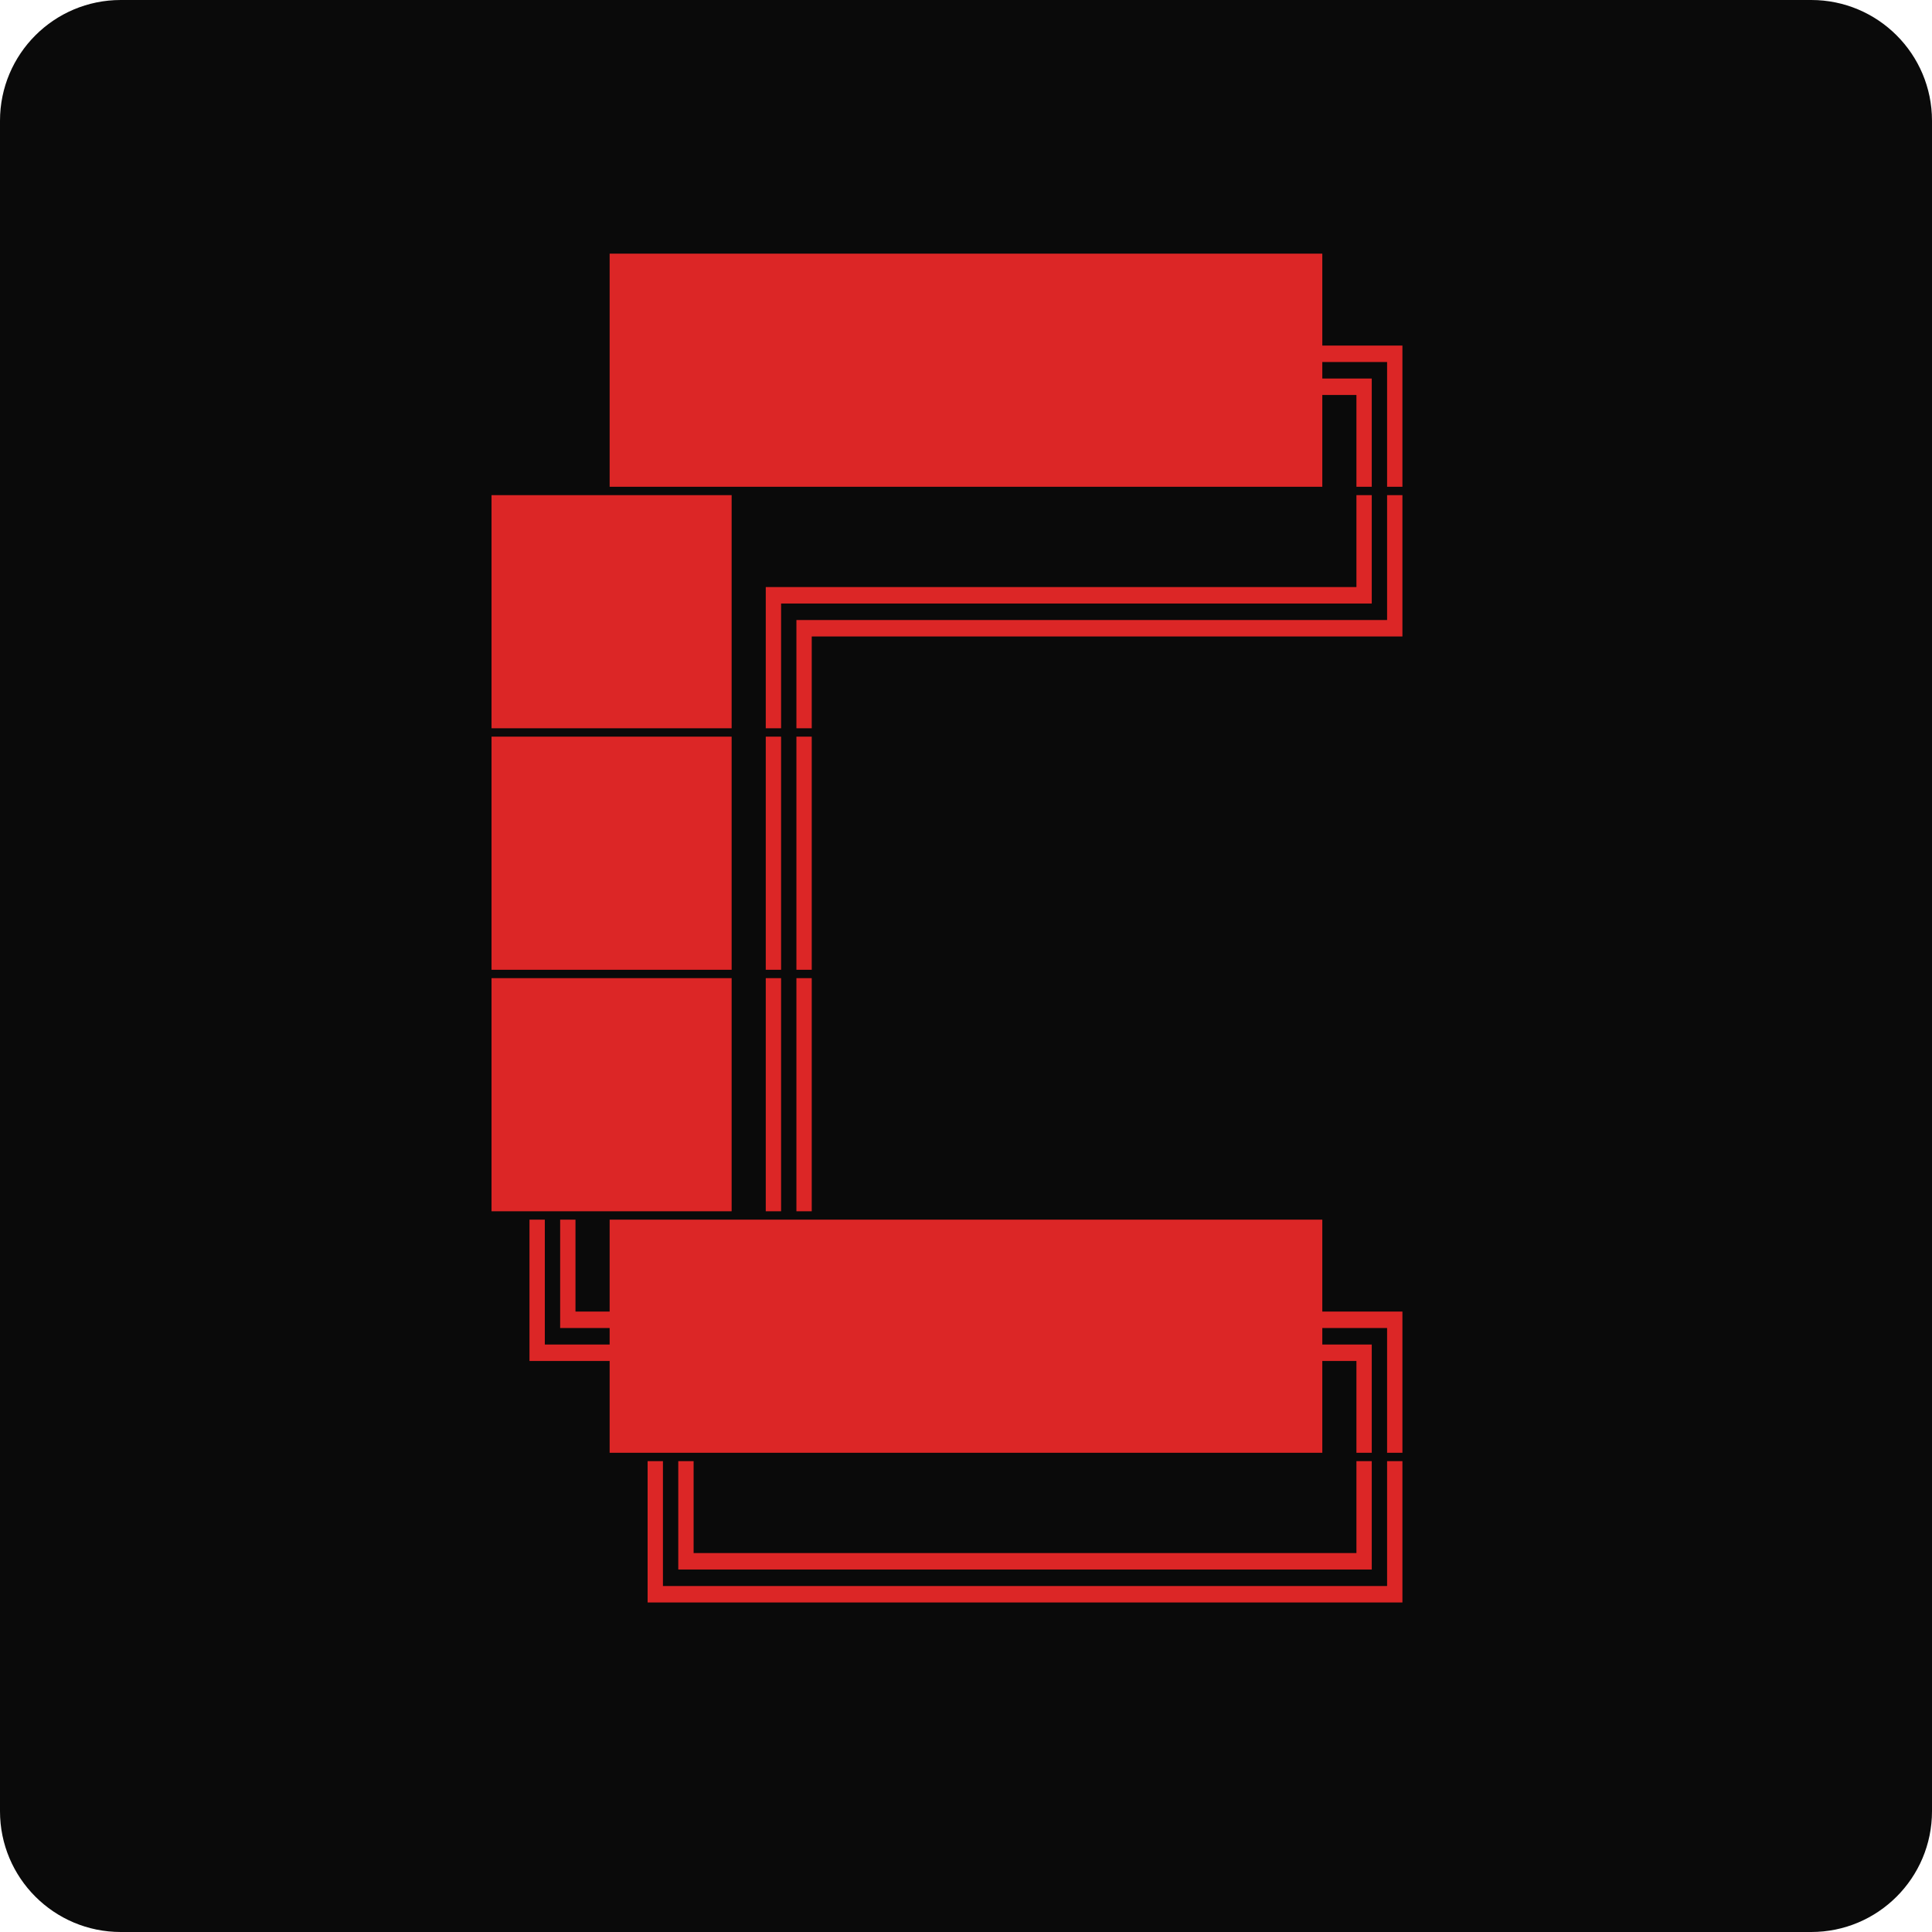
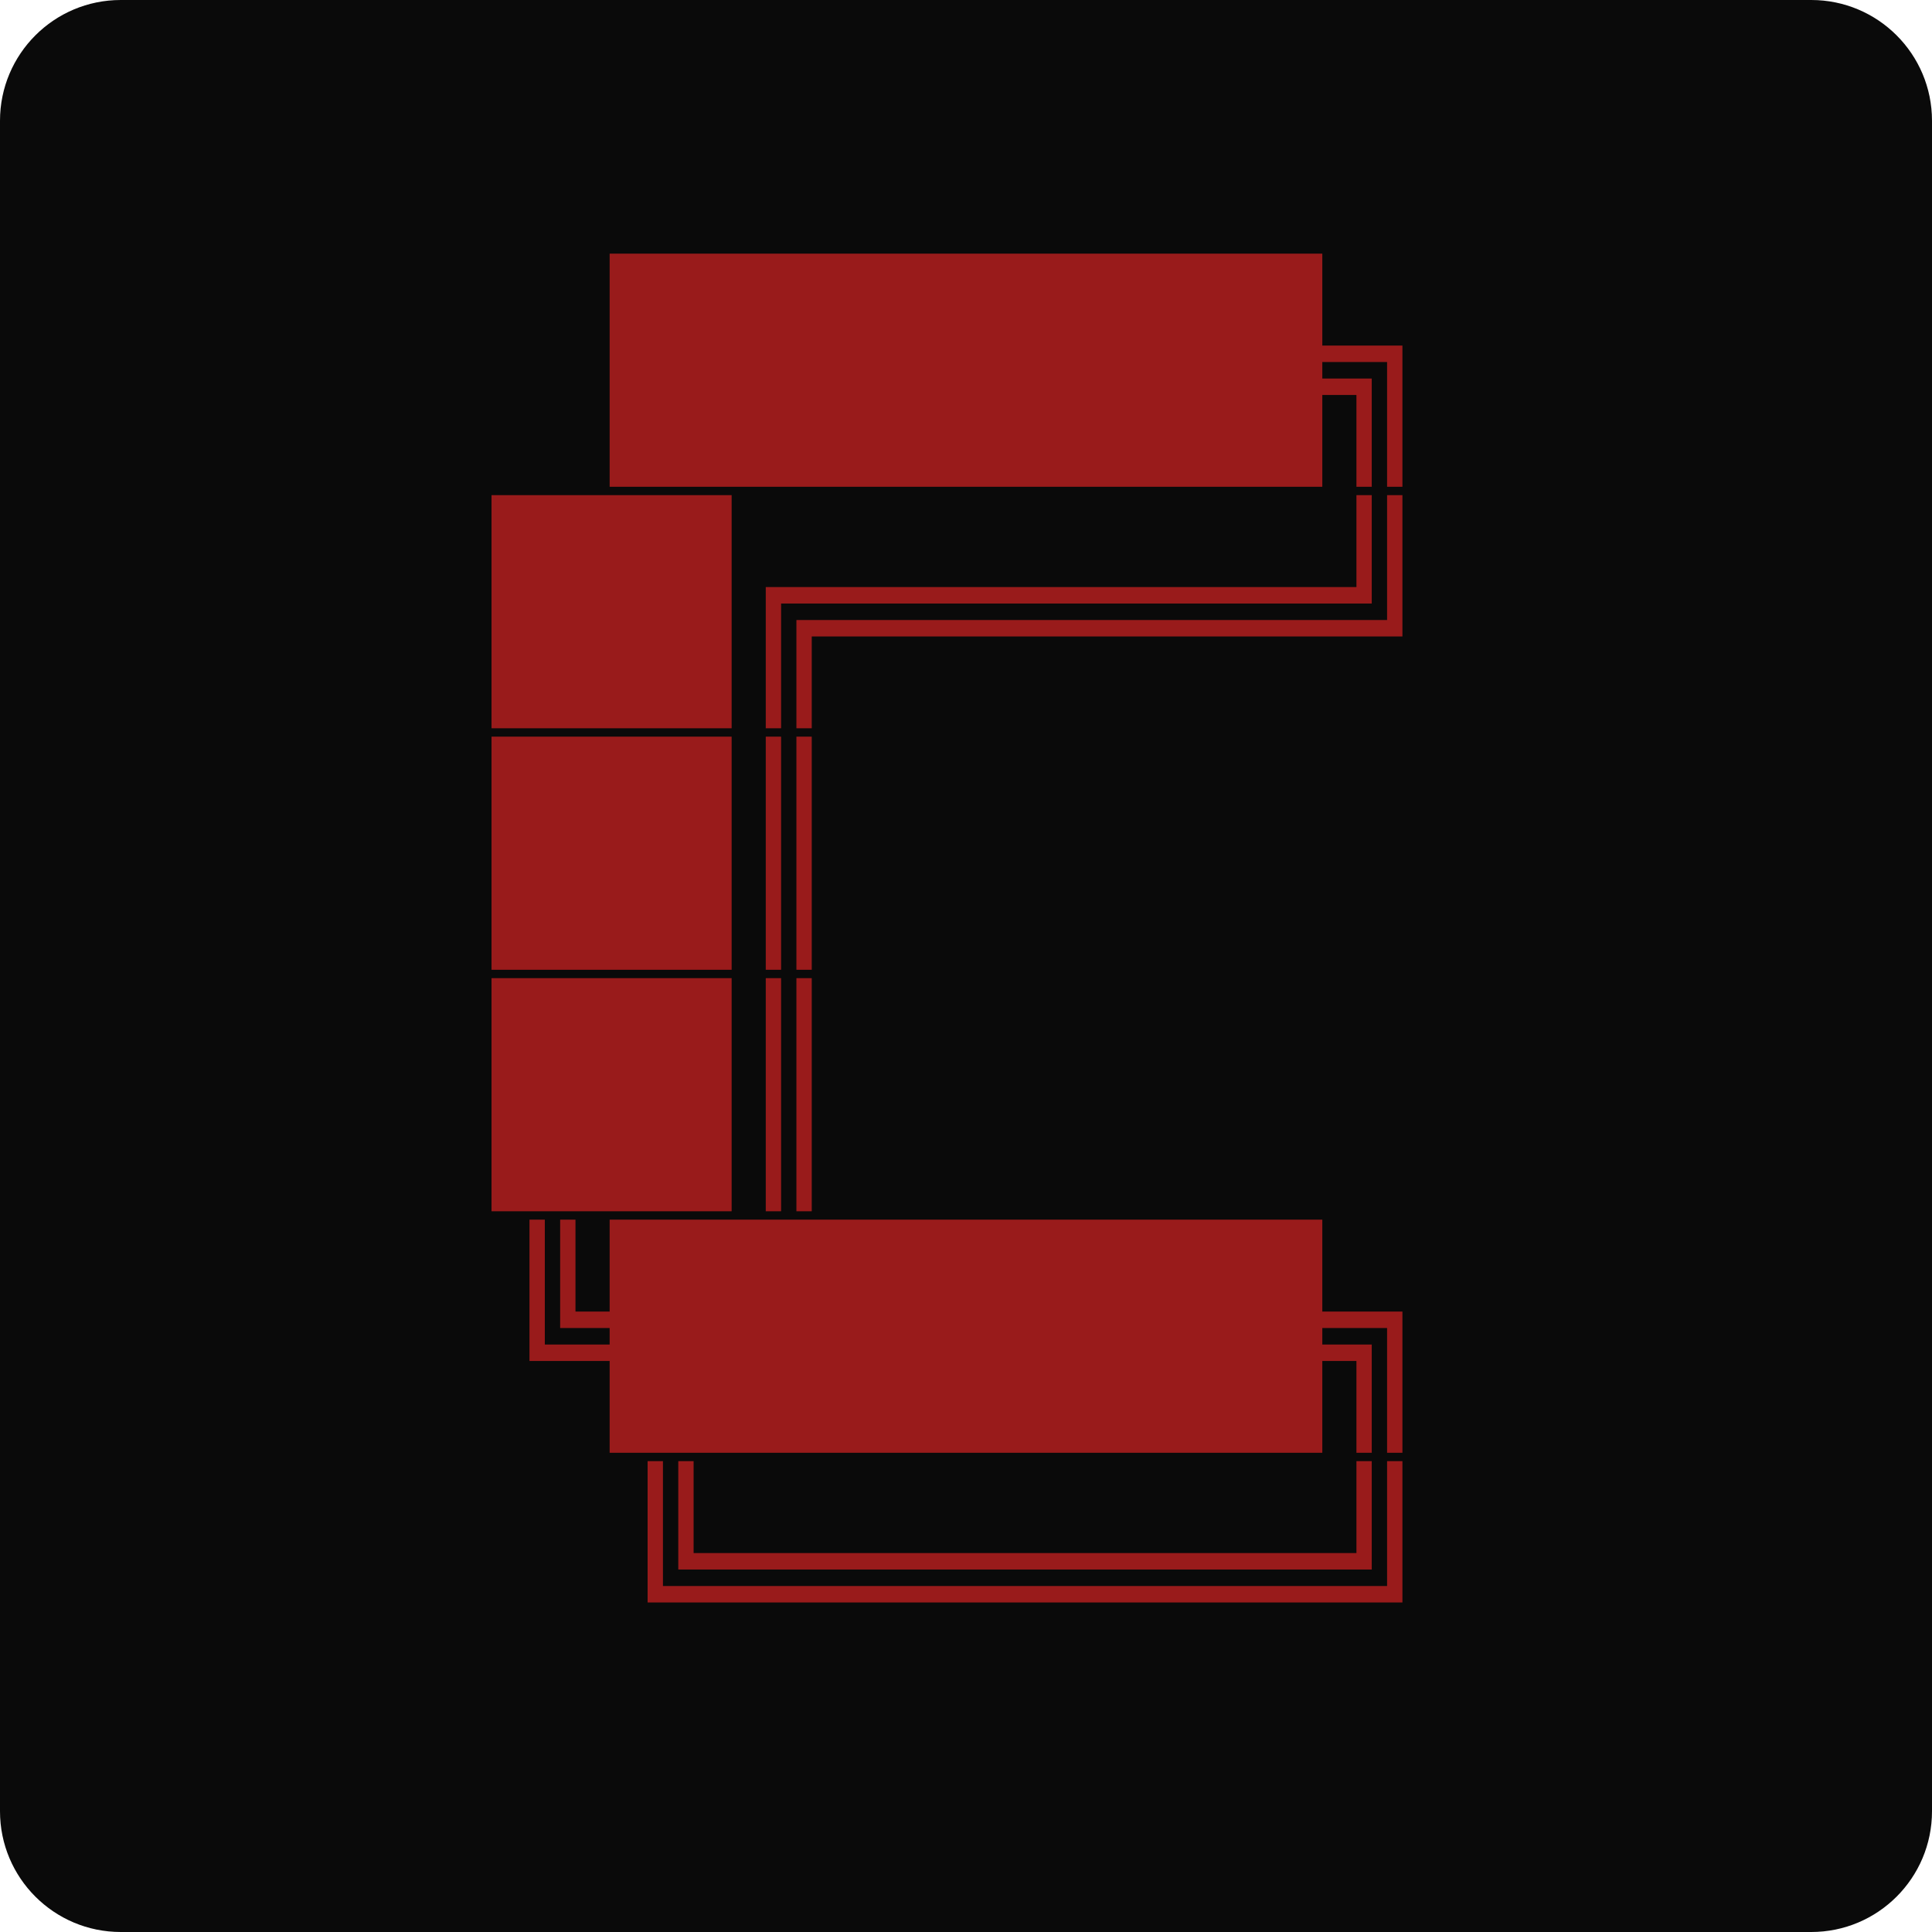
<svg xmlns="http://www.w3.org/2000/svg" viewBox="0 0 512 512">
  <defs>
    <style>
      .text { font-family: 'SF Mono', 'Fira Code', 'JetBrains Mono', Consolas, monospace; }
-       .brand { fill: #dc2626; }
+       .brand { fill: #991b1b; }
    </style>
  </defs>
  <rect width="512" height="512" rx="32" ry="32" fill="#0a0a0a" />
  <g transform="translate(256, 256)" text-anchor="middle">
    <text class="text brand" font-size="52" y="-140" xml:space="preserve"> ██████╗</text>
    <text class="text brand" font-size="52" y="-76" xml:space="preserve">██╔════╝</text>
    <text class="text brand" font-size="52" y="-12" xml:space="preserve">██║     </text>
    <text class="text brand" font-size="52" y="52" xml:space="preserve">██║     </text>
    <text class="text brand" font-size="52" y="116" xml:space="preserve">╚██████╗</text>
    <text class="text brand" font-size="52" y="180" xml:space="preserve"> ╚═════╝</text>
  </g>
</svg>
